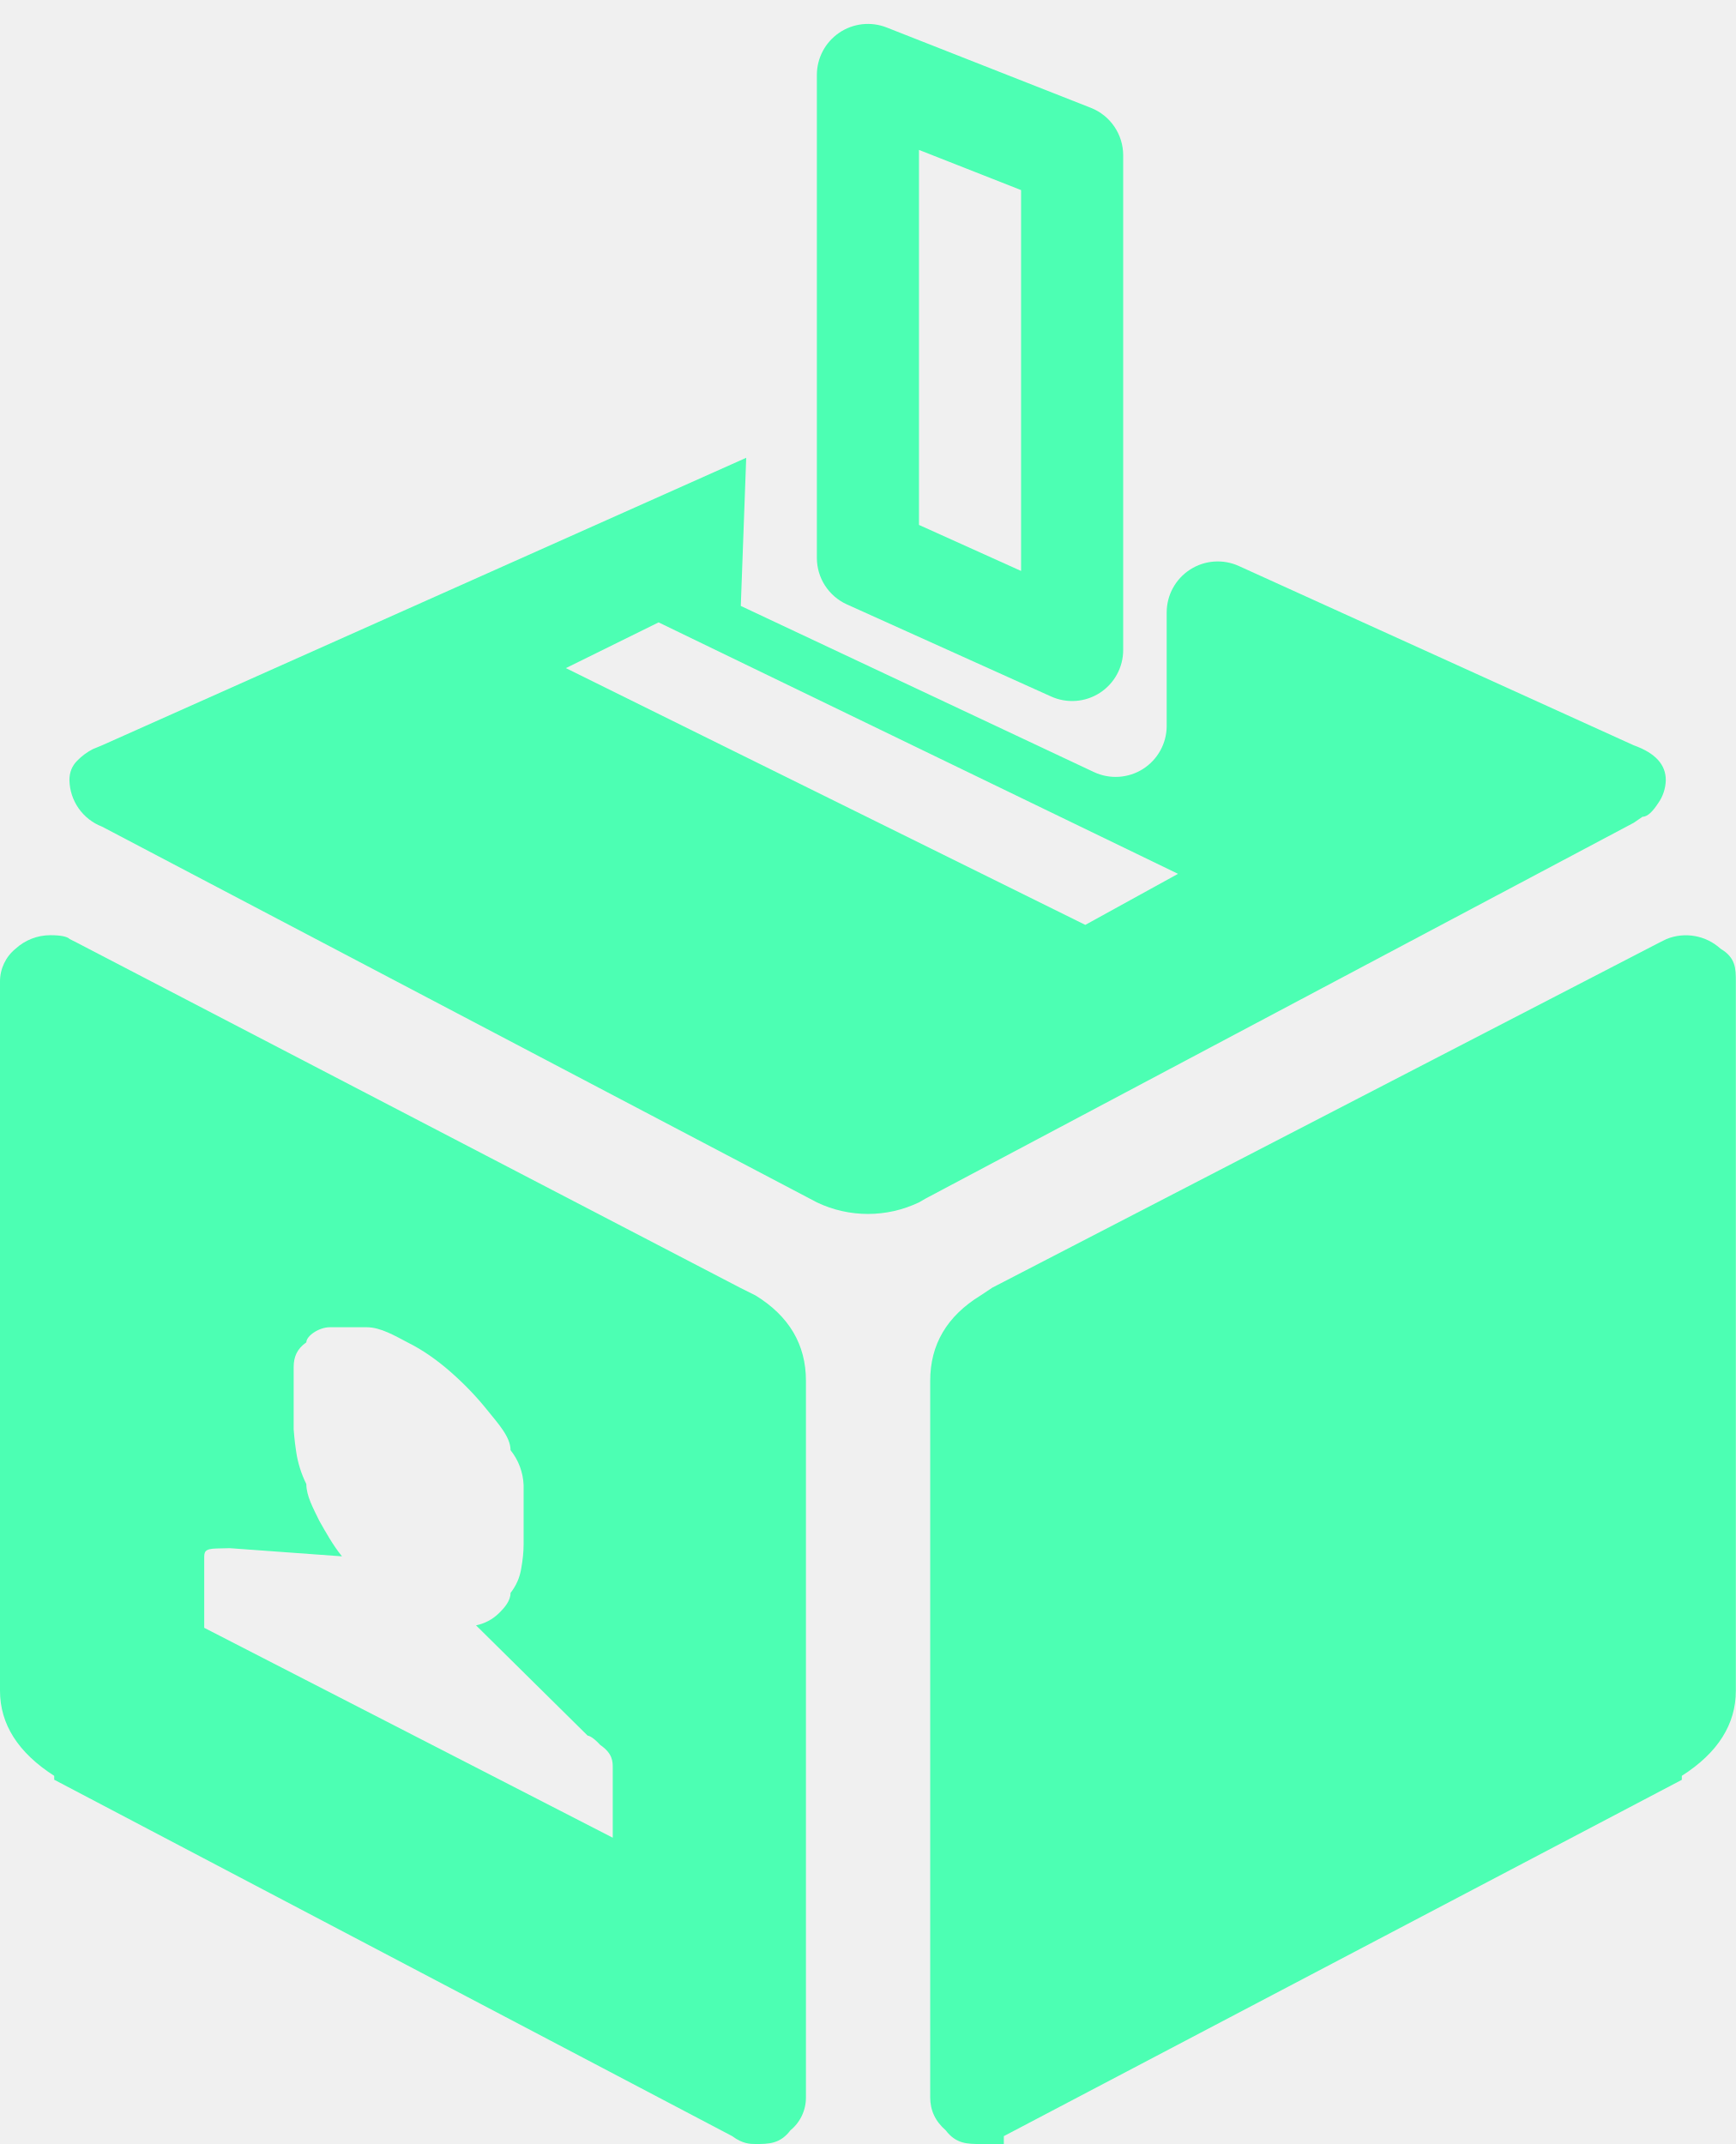
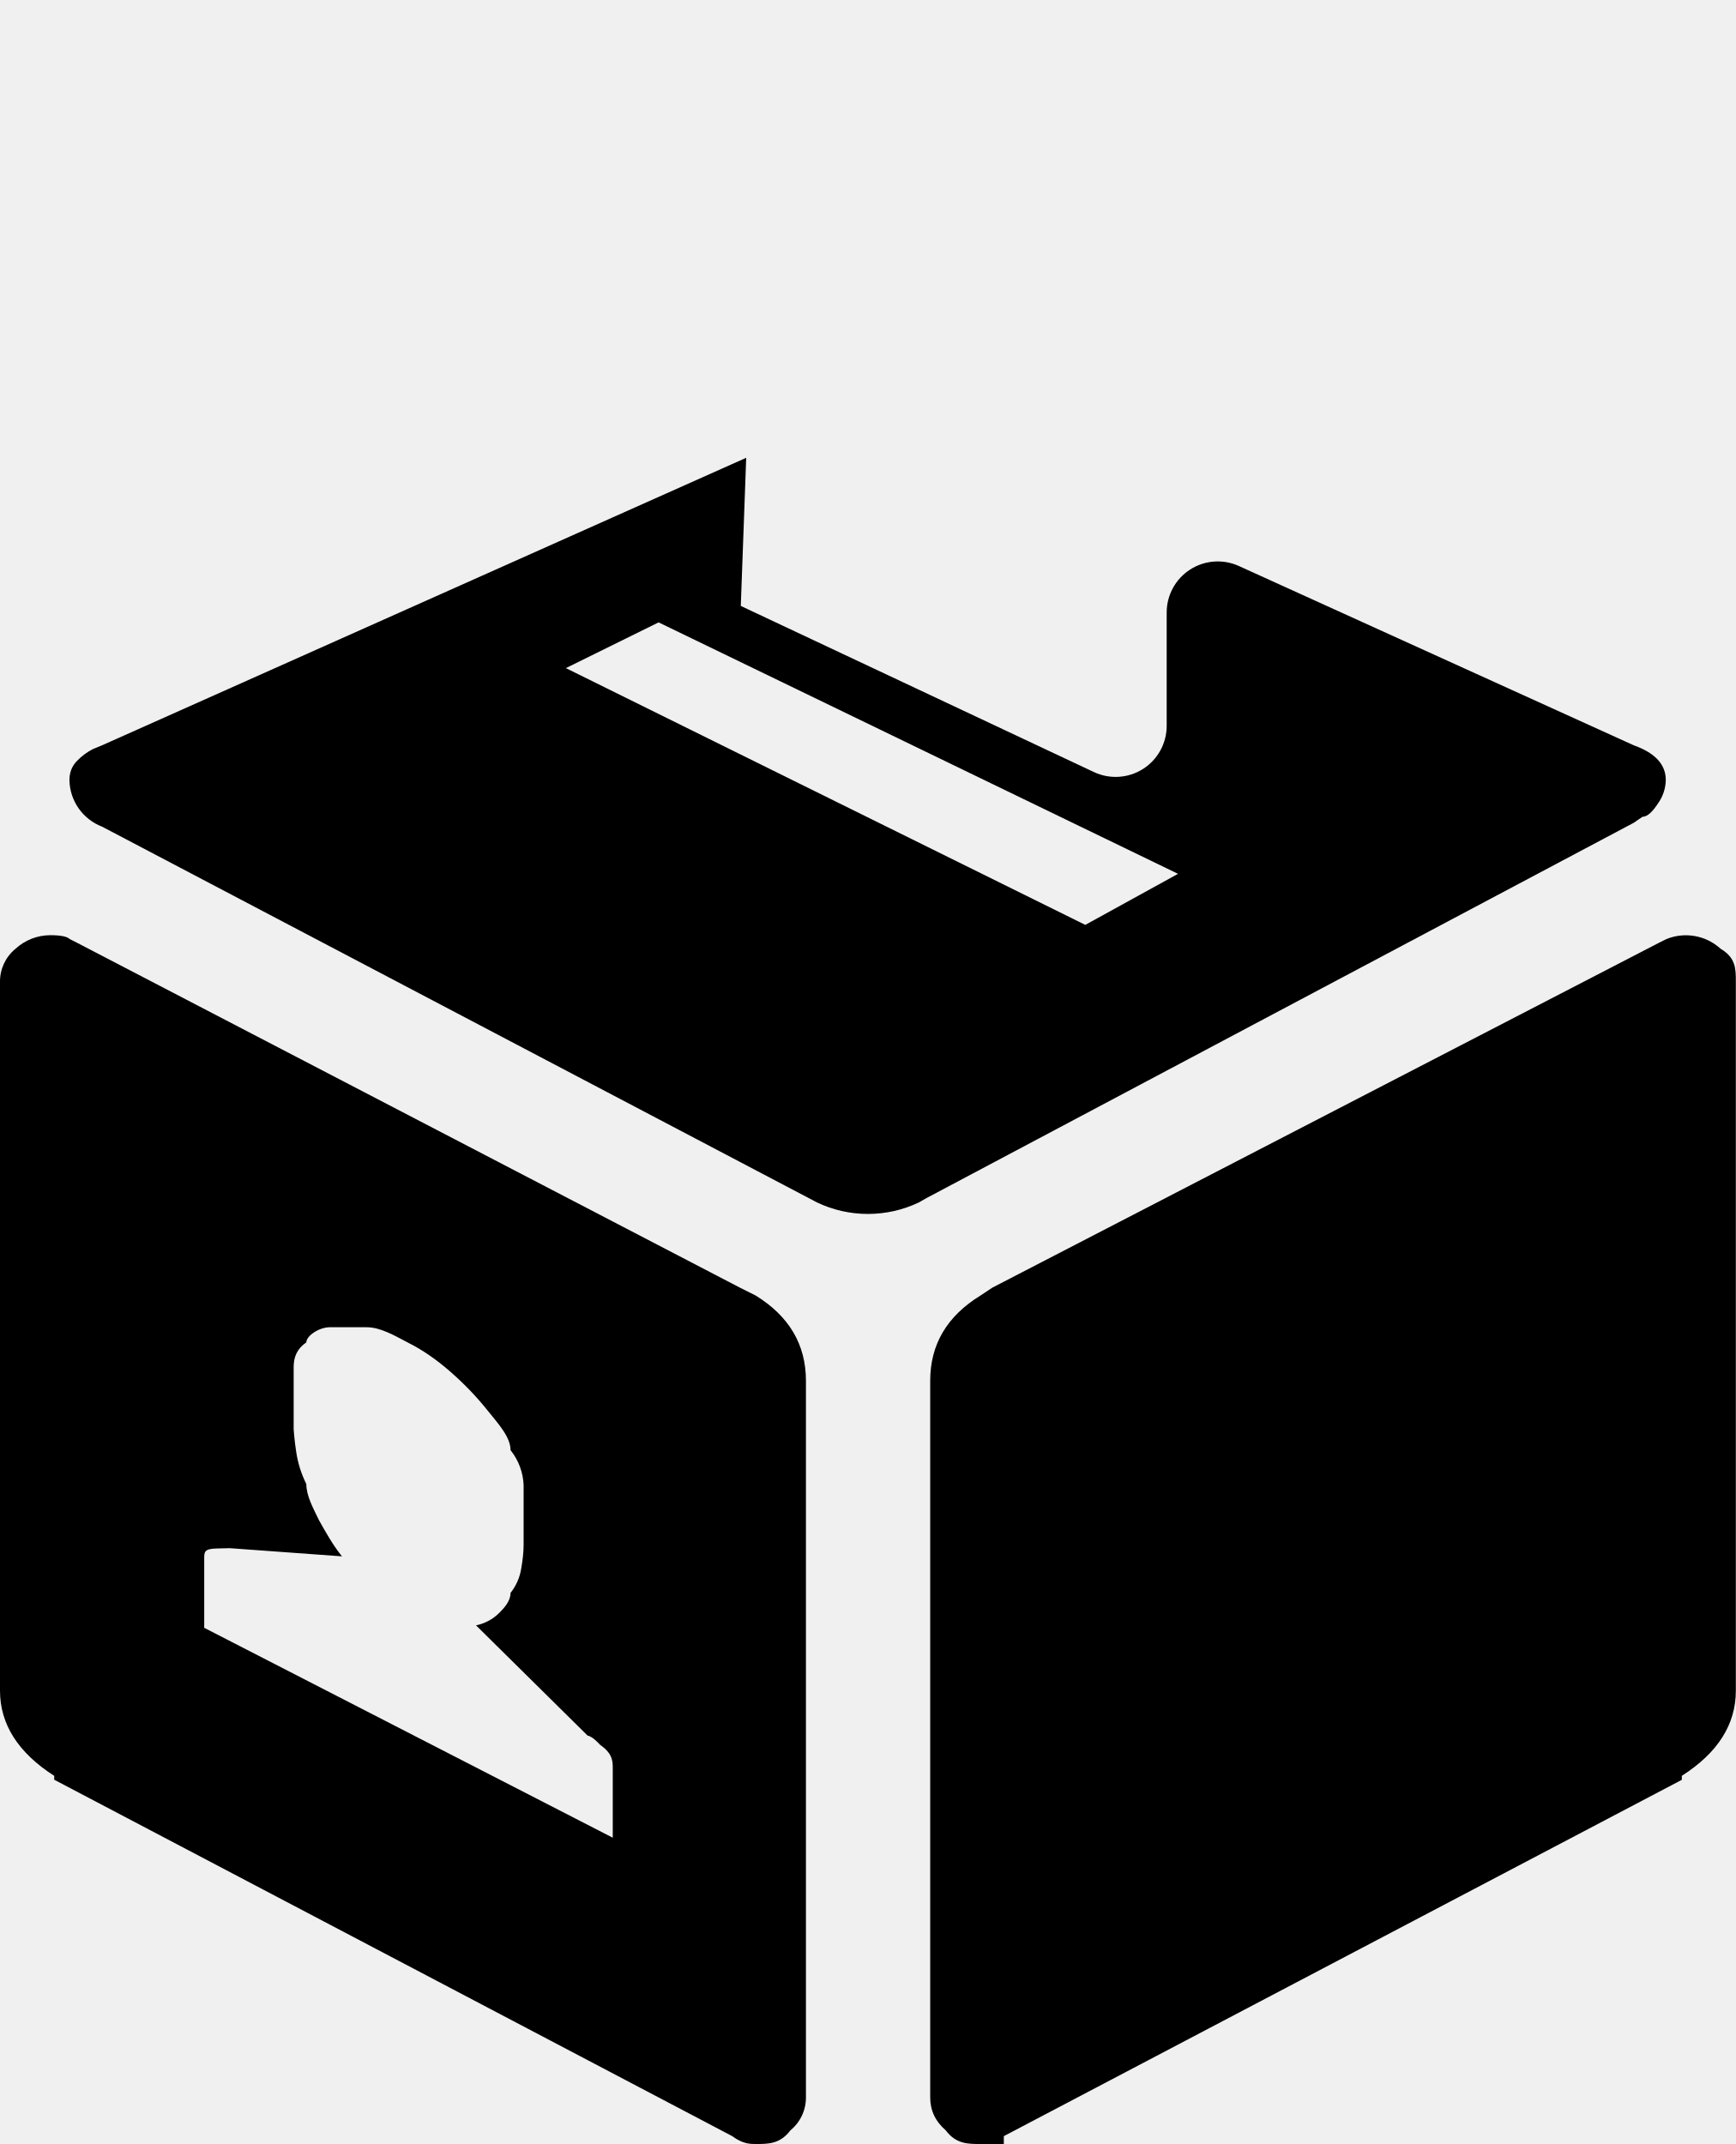
<svg xmlns="http://www.w3.org/2000/svg" width="17" height="21" viewBox="0 0 17 21">
  <defs>
    <clipPath id="yzdsa">
      <path fill="#fff" d="M8.683.269A.5.5 0 0 0 8 .734v4.73a.5.5 0 0 0 .294.456l2 .902A.5.5 0 0 0 11 6.366V1.521a.5.5 0 0 0-.317-.465z" />
    </clipPath>
  </defs>
  <g>
    <g>
      <g>
-         <path fill="#4cffb3" d="M8 11.777l-.072-.038L1 8.097a.498.498 0 0 1-.32-.456c0-.076.025-.139.076-.19a.595.595 0 0 1 .152-.113L1 7.3l6.308-2.816-.053 1.451 3.458 1.627a.5.5 0 0 0 .713-.452V5.999a.5.5 0 0 1 .707-.455L16 7.3c.213.076.314.19.314.341a.408.408 0 0 1-.076.228c-.05.076-.101.131-.152.131L16 8.059l-6.934 3.68-.066.038a1.16 1.16 0 0 1-1 0zM5.542 6.544l5.087 2.515.908-.5L6.45 6.096z" />
+         <path d="M8 11.777l-.072-.038L1 8.097a.498.498 0 0 1-.32-.456c0-.076.025-.139.076-.19a.595.595 0 0 1 .152-.113L1 7.3l6.308-2.816-.053 1.451 3.458 1.627a.5.5 0 0 0 .713-.452V5.999a.5.5 0 0 1 .707-.455L16 7.3c.213.076.314.19.314.341a.408.408 0 0 1-.076.228c-.05.076-.101.131-.152.131L16 8.059l-6.934 3.68-.066.038a1.16 1.16 0 0 1-1 0zM5.542 6.544l5.087 2.515.908-.5L6.45 6.096z" />
      </g>
      <g>
-         <path fill="#4cffb3" d="M9.603 21h.228v-.077l6.64-3.49v-.039c.355-.227.529-.506.529-.834V9.615c0-.126 0-.234-.149-.322a.505.505 0 0 0-.531-.095l-.076.038-6.527 3.377-.114.076c-.329.202-.493.48-.493.835v7.02c0 .126.05.234.152.322.101.134.215.134.341.134z" />
+         <path d="M9.603 21h.228v-.077l6.64-3.49v-.039c.355-.227.529-.506.529-.834V9.615c0-.126 0-.234-.149-.322a.505.505 0 0 0-.531-.095l-.076.038-6.527 3.377-.114.076c-.329.202-.493.48-.493.835v7.02c0 .126.05.234.152.322.101.134.215.134.341.134z" />
      </g>
      <g>
-         <path fill="#4cffb3" d="M2 15.944v-.68c0-.062 0-.095.125-.097l.125-.003 1.099.08c-.089-.11-.163-.244-.223-.35-.06-.124-.126-.243-.126-.358a1.056 1.056 0 0 1-.1-.321c-.016-.1-.024-.215-.024-.215v-.61c0-.098.032-.178.124-.242 0-.063.124-.148.23-.148h.361c.136 0 .273.082.409.153.14.07.276.165.41.282.135.118.255.243.36.374.106.132.23.264.23.395a.584.584 0 0 1 .128.342v.583c0 .07-.008.147-.023.232a.51.51 0 0 1-.105.241c0 .078-.058.145-.118.203a.447.447 0 0 1-.22.115L5.755 17s.04 0 .123.091c.123.085.123.161.123.23V18zM7.4 21c.126 0 .24 0 .341-.134a.413.413 0 0 0 .152-.322v-7.02c0-.354-.165-.633-.493-.835l-.152-.076-6.49-3.377-.075-.038C.658 9.173.594 9.16.493 9.16a.505.505 0 0 0-.341.133.413.413 0 0 0-.152.322v6.945c0 .328.177.607.531.834v.038l6.64 3.491C7.274 21 7.35 21 7.4 21z" />
+         <path d="M2 15.944v-.68c0-.062 0-.095.125-.097l.125-.003 1.099.08c-.089-.11-.163-.244-.223-.35-.06-.124-.126-.243-.126-.358a1.056 1.056 0 0 1-.1-.321c-.016-.1-.024-.215-.024-.215v-.61c0-.098.032-.178.124-.242 0-.063.124-.148.23-.148h.361c.136 0 .273.082.409.153.14.07.276.165.41.282.135.118.255.243.36.374.106.132.23.264.23.395a.584.584 0 0 1 .128.342v.583c0 .07-.008.147-.023.232a.51.51 0 0 1-.105.241c0 .078-.058.145-.118.203a.447.447 0 0 1-.22.115L5.755 17s.04 0 .123.091c.123.085.123.161.123.23V18zM7.4 21c.126 0 .24 0 .341-.134a.413.413 0 0 0 .152-.322v-7.02c0-.354-.165-.633-.493-.835l-.152-.076-6.49-3.377-.075-.038C.658 9.173.594 9.16.493 9.16a.505.505 0 0 0-.341.133.413.413 0 0 0-.152.322v6.945c0 .328.177.607.531.834v.038l6.64 3.491C7.274 21 7.35 21 7.4 21z" />
      </g>
      <g>
-         <path fill="none" stroke="#4cffb3" stroke-miterlimit="20" stroke-width="2" d="M8.683.269A.5.5 0 0 0 8 .734v4.73a.5.5 0 0 0 .294.456l2 .902A.5.5 0 0 0 11 6.366V1.521a.5.5 0 0 0-.317-.465z" clip-path="url(&quot;#yzdsa&quot;)" />
+         <path fill="none" stroke-miterlimit="20" stroke-width="2" d="M8.683.269A.5.5 0 0 0 8 .734v4.73a.5.5 0 0 0 .294.456l2 .902A.5.5 0 0 0 11 6.366V1.521a.5.5 0 0 0-.317-.465z" clip-path="url(&quot;#yzdsa&quot;)" />
      </g>
    </g>
  </g>
</svg>
